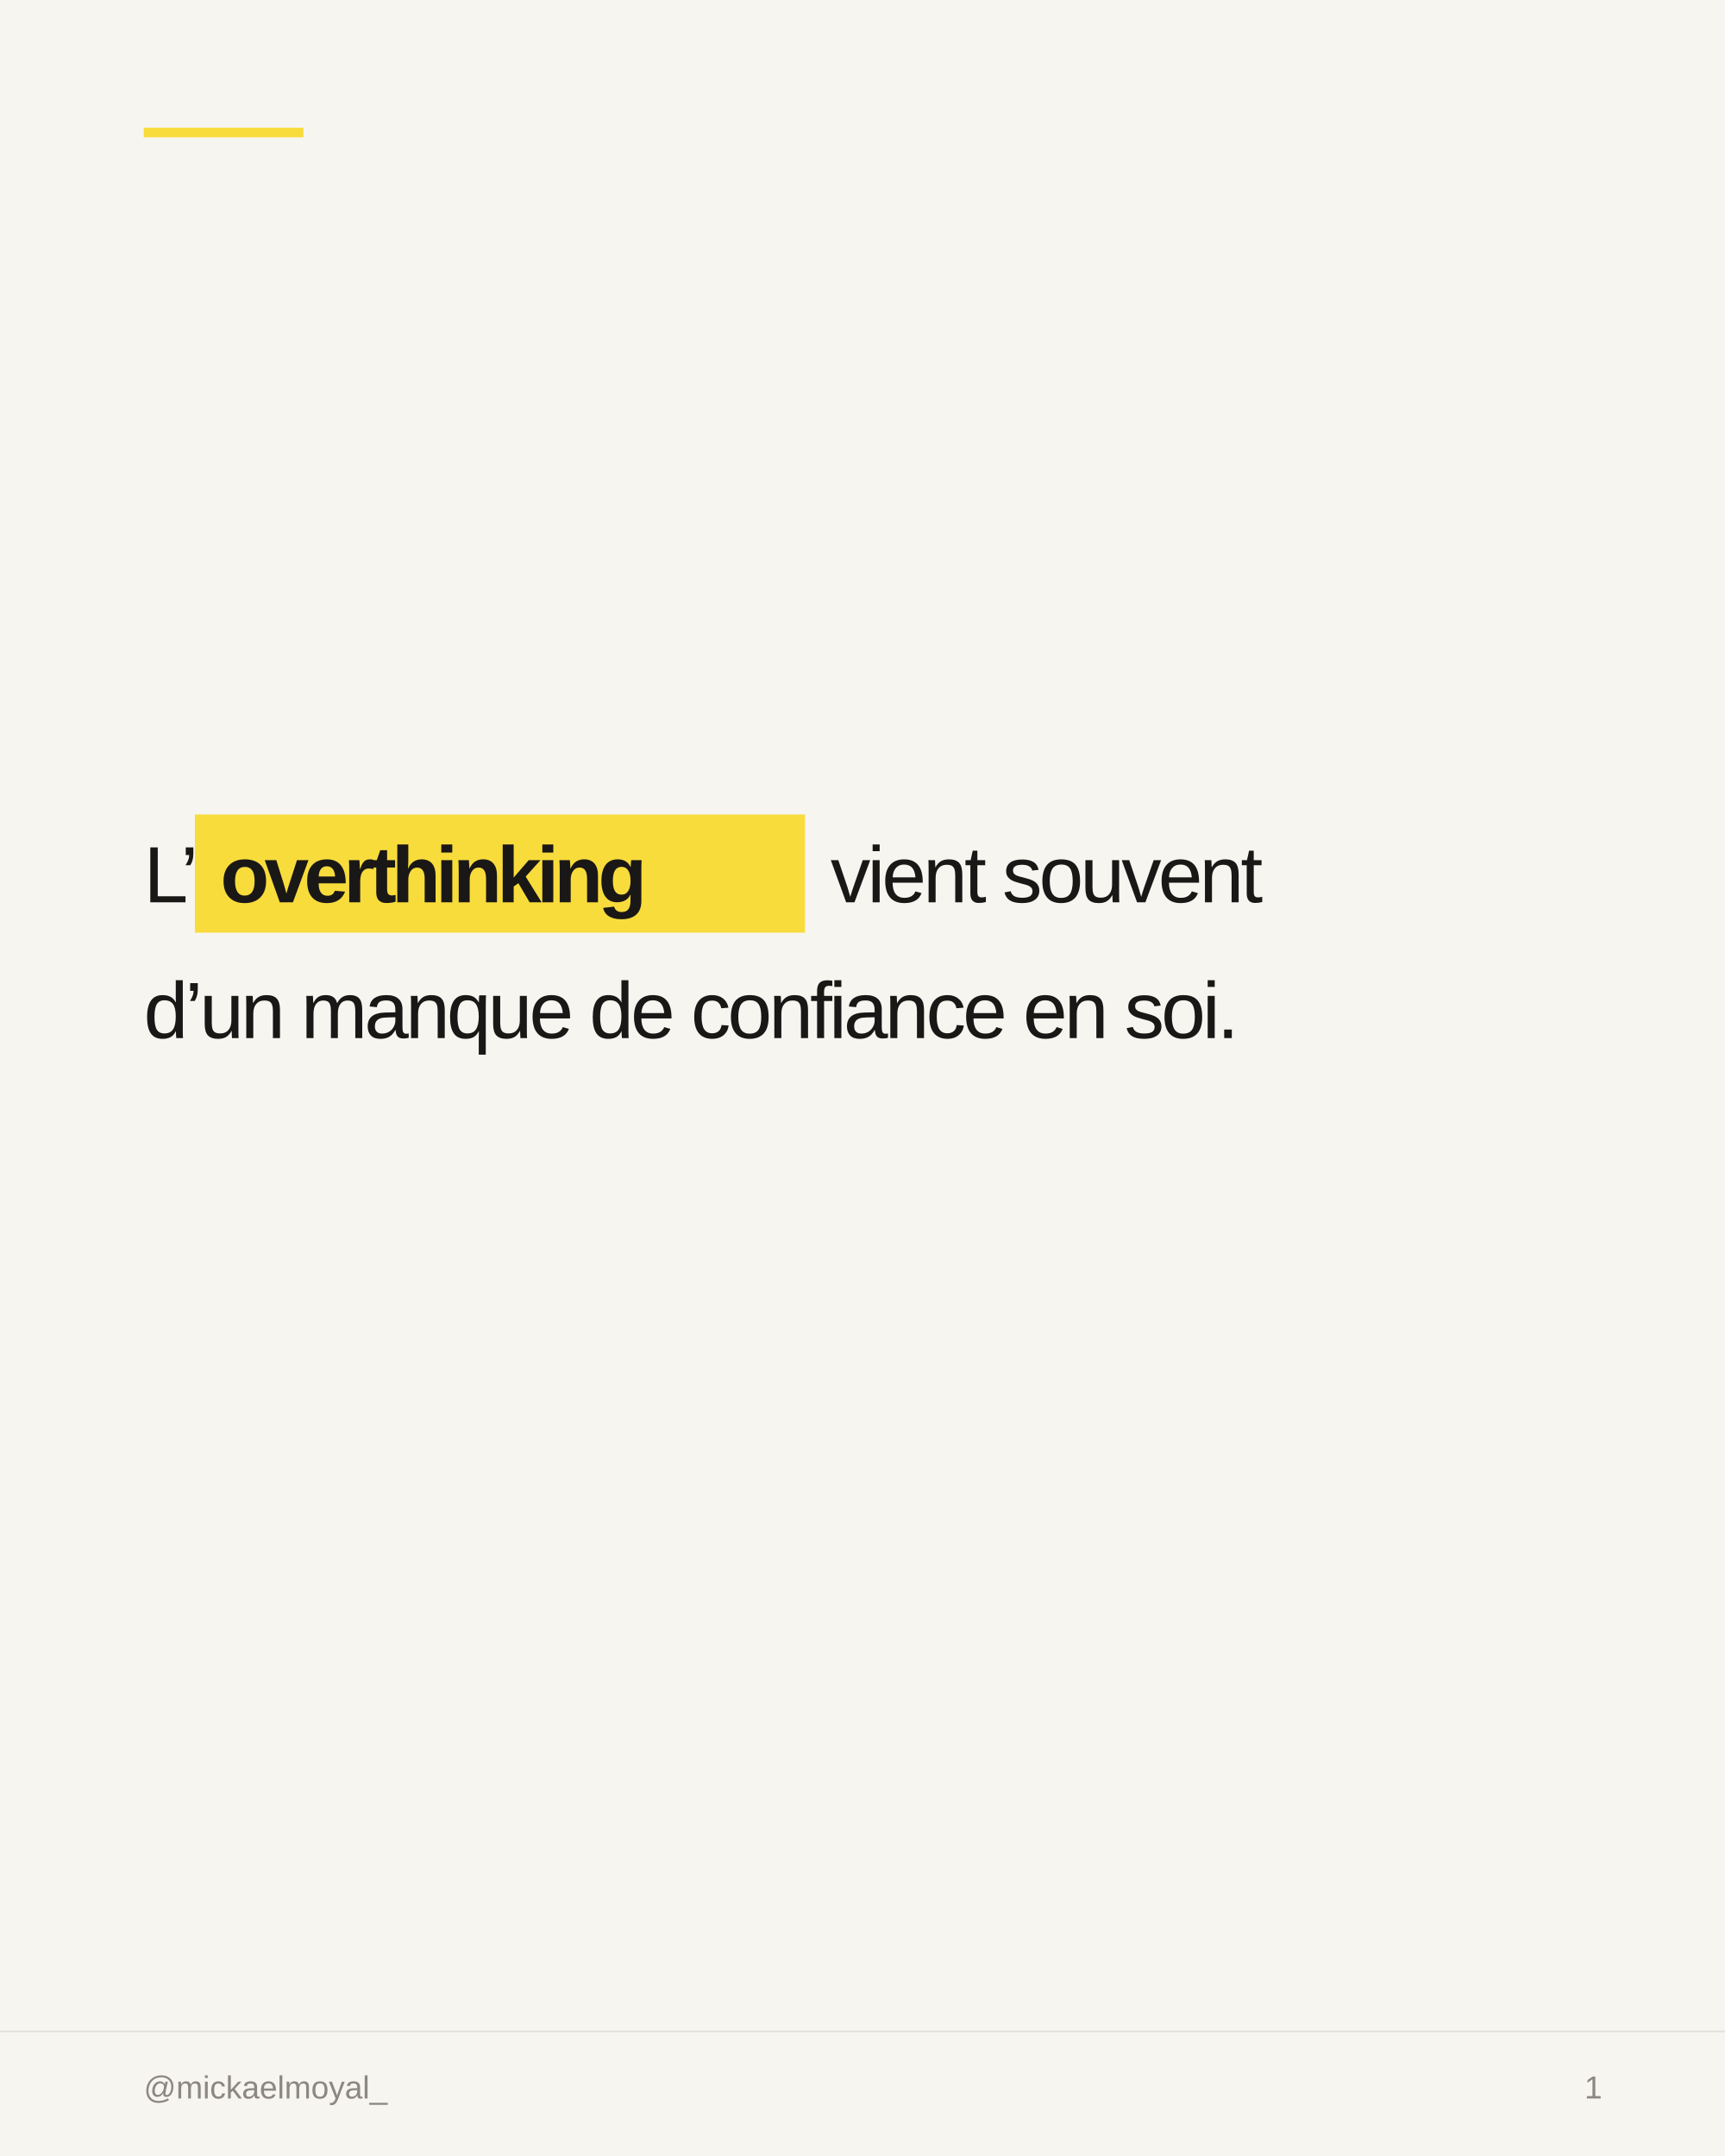
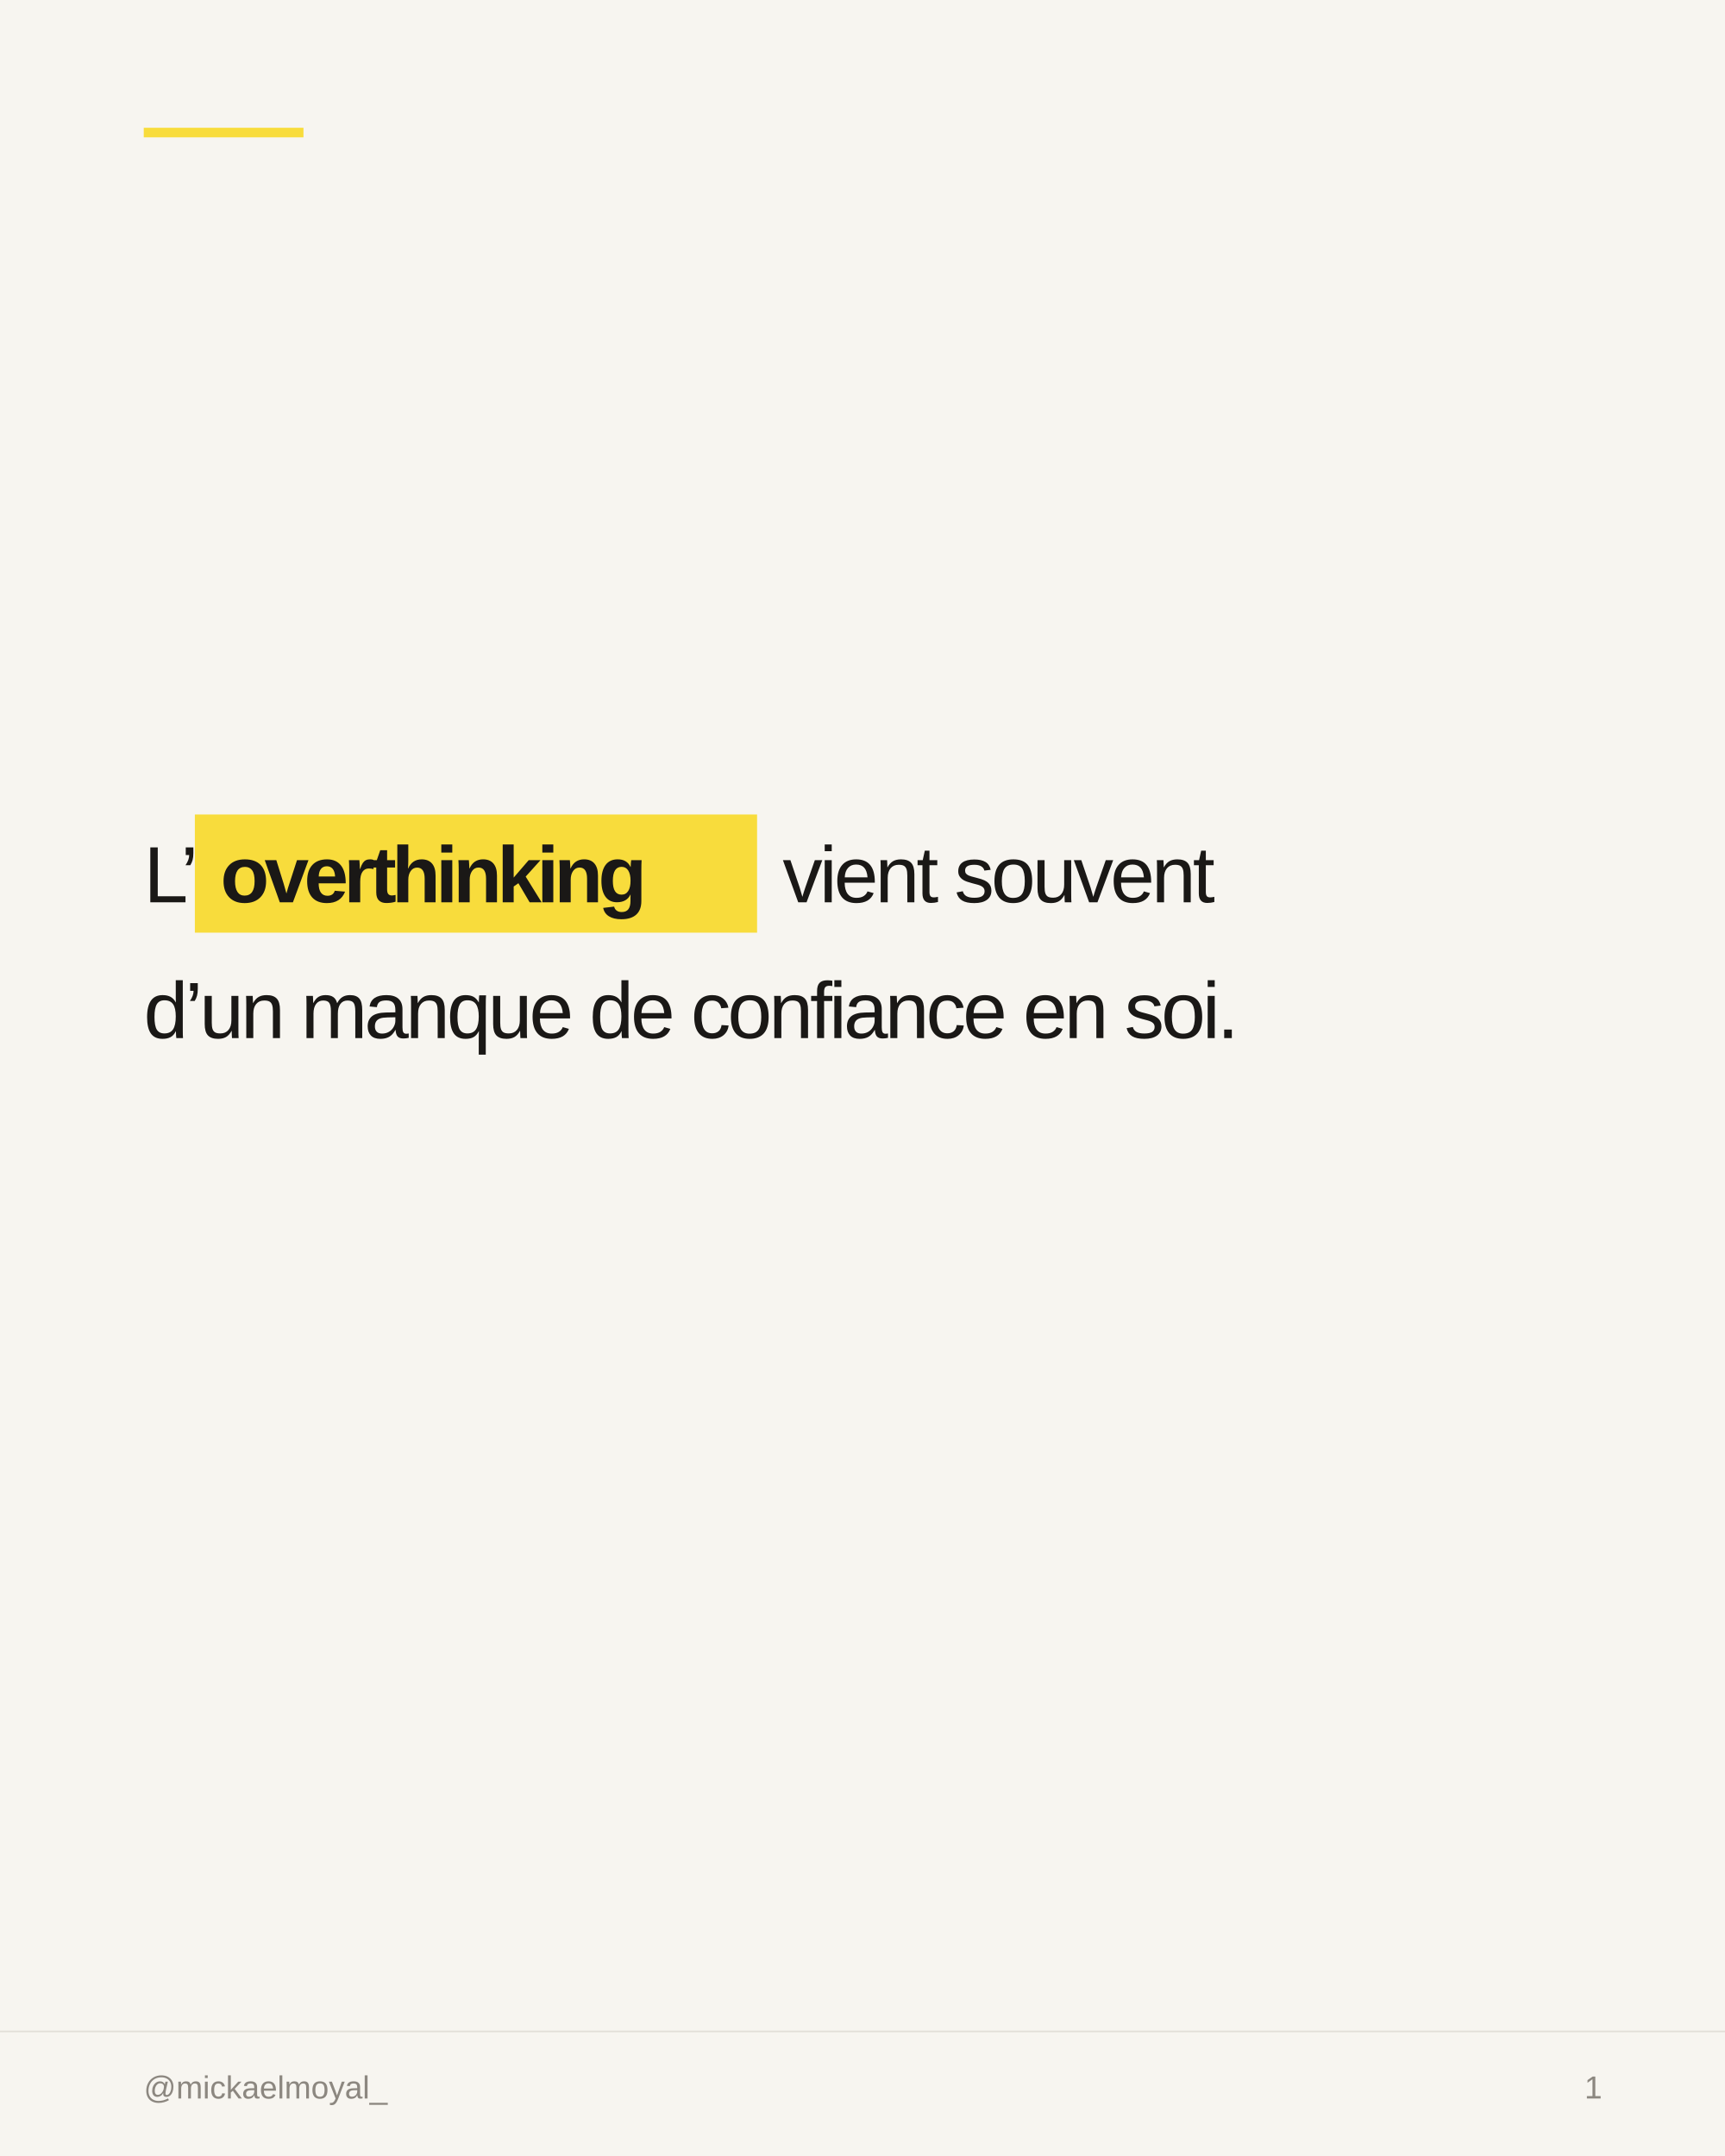
<svg xmlns="http://www.w3.org/2000/svg" width="1080" height="1350" viewBox="0 0 1080 1350">
  <rect width="1080" height="1350" fill="#F7F5F0" />
  <rect x="90" y="80" width="100" height="6" fill="#F8DC3C" />
  <text x="90" y="565" font-family="Arial, Helvetica, sans-serif" font-size="50" font-weight="400" letter-spacing="-2" fill="#1A1816">L’</text>
-   <rect x="122" y="510" width="382" height="74" fill="#F8DC3C" />
+   <rect x="122" y="510" width="352" height="74" fill="#F8DC3C" />
  <text x="138" y="565" font-family="Arial, Helvetica, sans-serif" font-size="50" font-weight="900" letter-spacing="-3" fill="#1A1816">overthinking</text>
-   <text x="520" y="565" font-family="Arial, Helvetica, sans-serif" font-size="50" font-weight="400" letter-spacing="-2" fill="#1A1816"> vient souvent</text>
+   <text x="490" y="565" font-family="Arial, Helvetica, sans-serif" font-size="50" font-weight="400" letter-spacing="-2" fill="#1A1816"> vient souvent</text>
  <text x="90" y="650" font-family="Arial, Helvetica, sans-serif" font-size="50" font-weight="400" letter-spacing="-2" fill="#1A1816">d’un manque de confiance en soi.</text>
  <line x1="0" y1="1272" x2="1080" y2="1272" stroke="#E2DFD8" stroke-width="1" />
  <text x="90" y="1314" font-family="Arial, Helvetica, sans-serif" font-size="20" fill="#8C8780">@mickaelmoyal_</text>
  <text x="992" y="1314" font-family="Arial, Helvetica, sans-serif" font-size="20" fill="#8C8780">1</text>
</svg>
